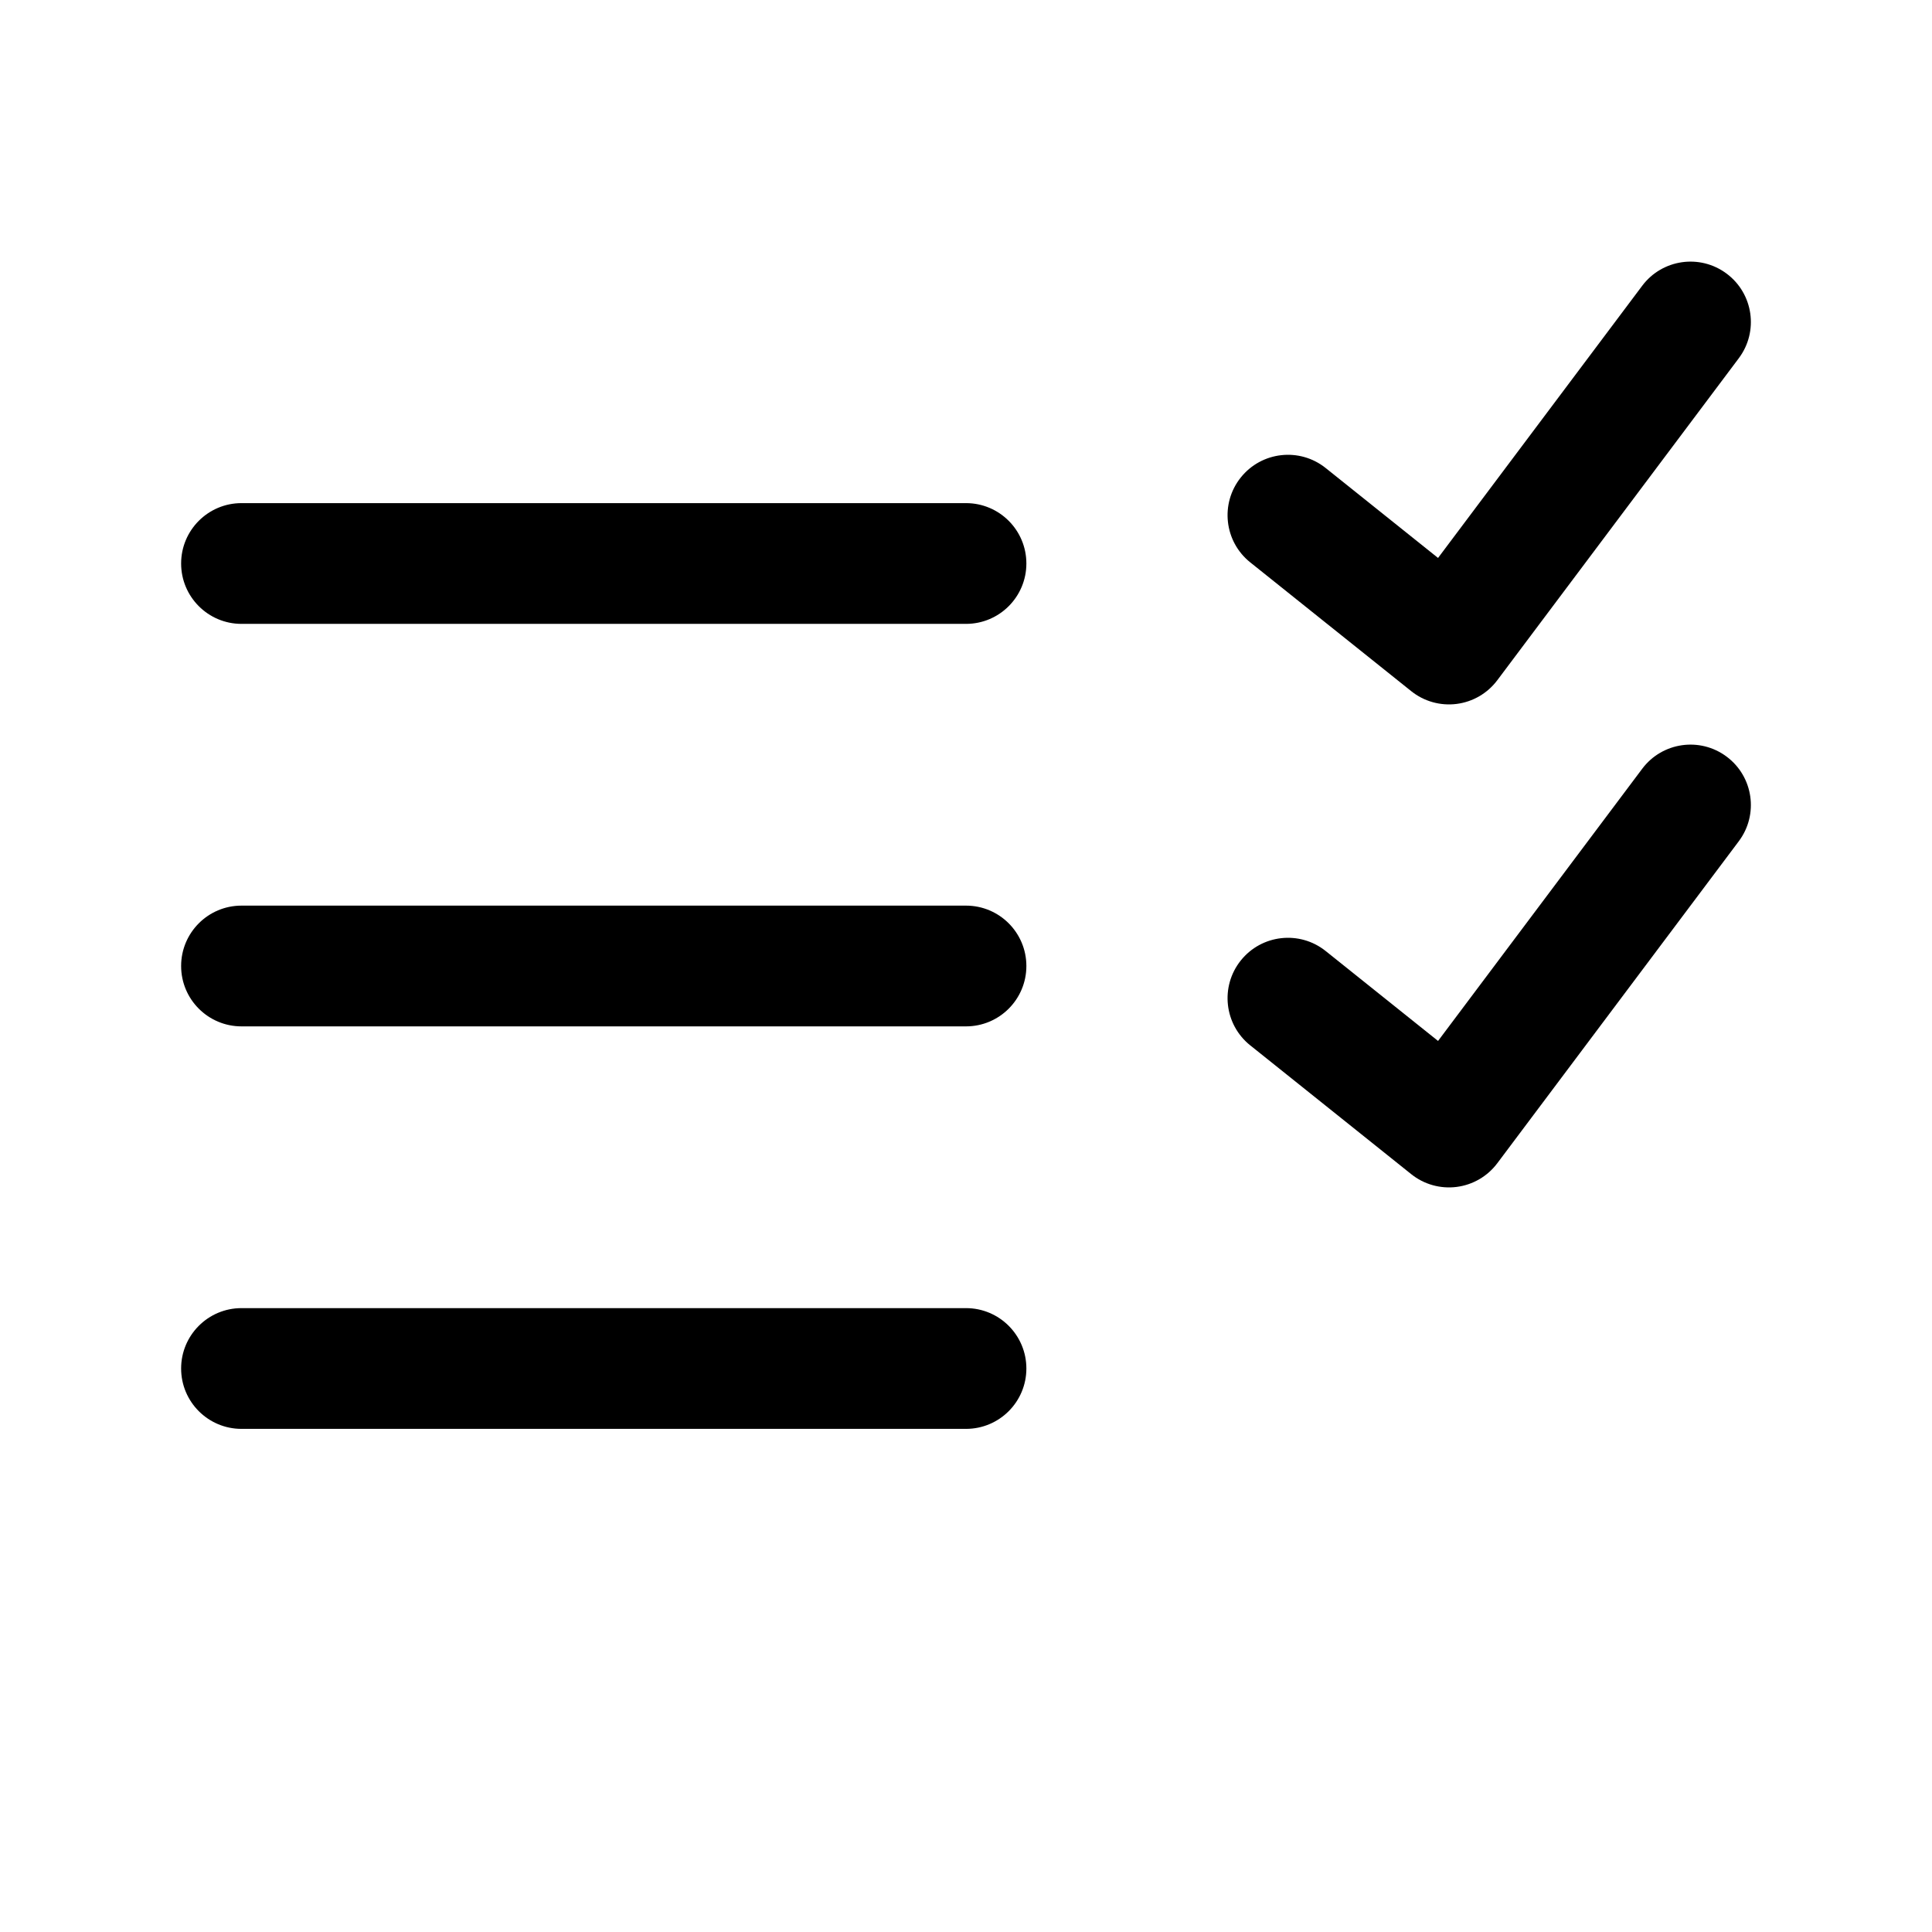
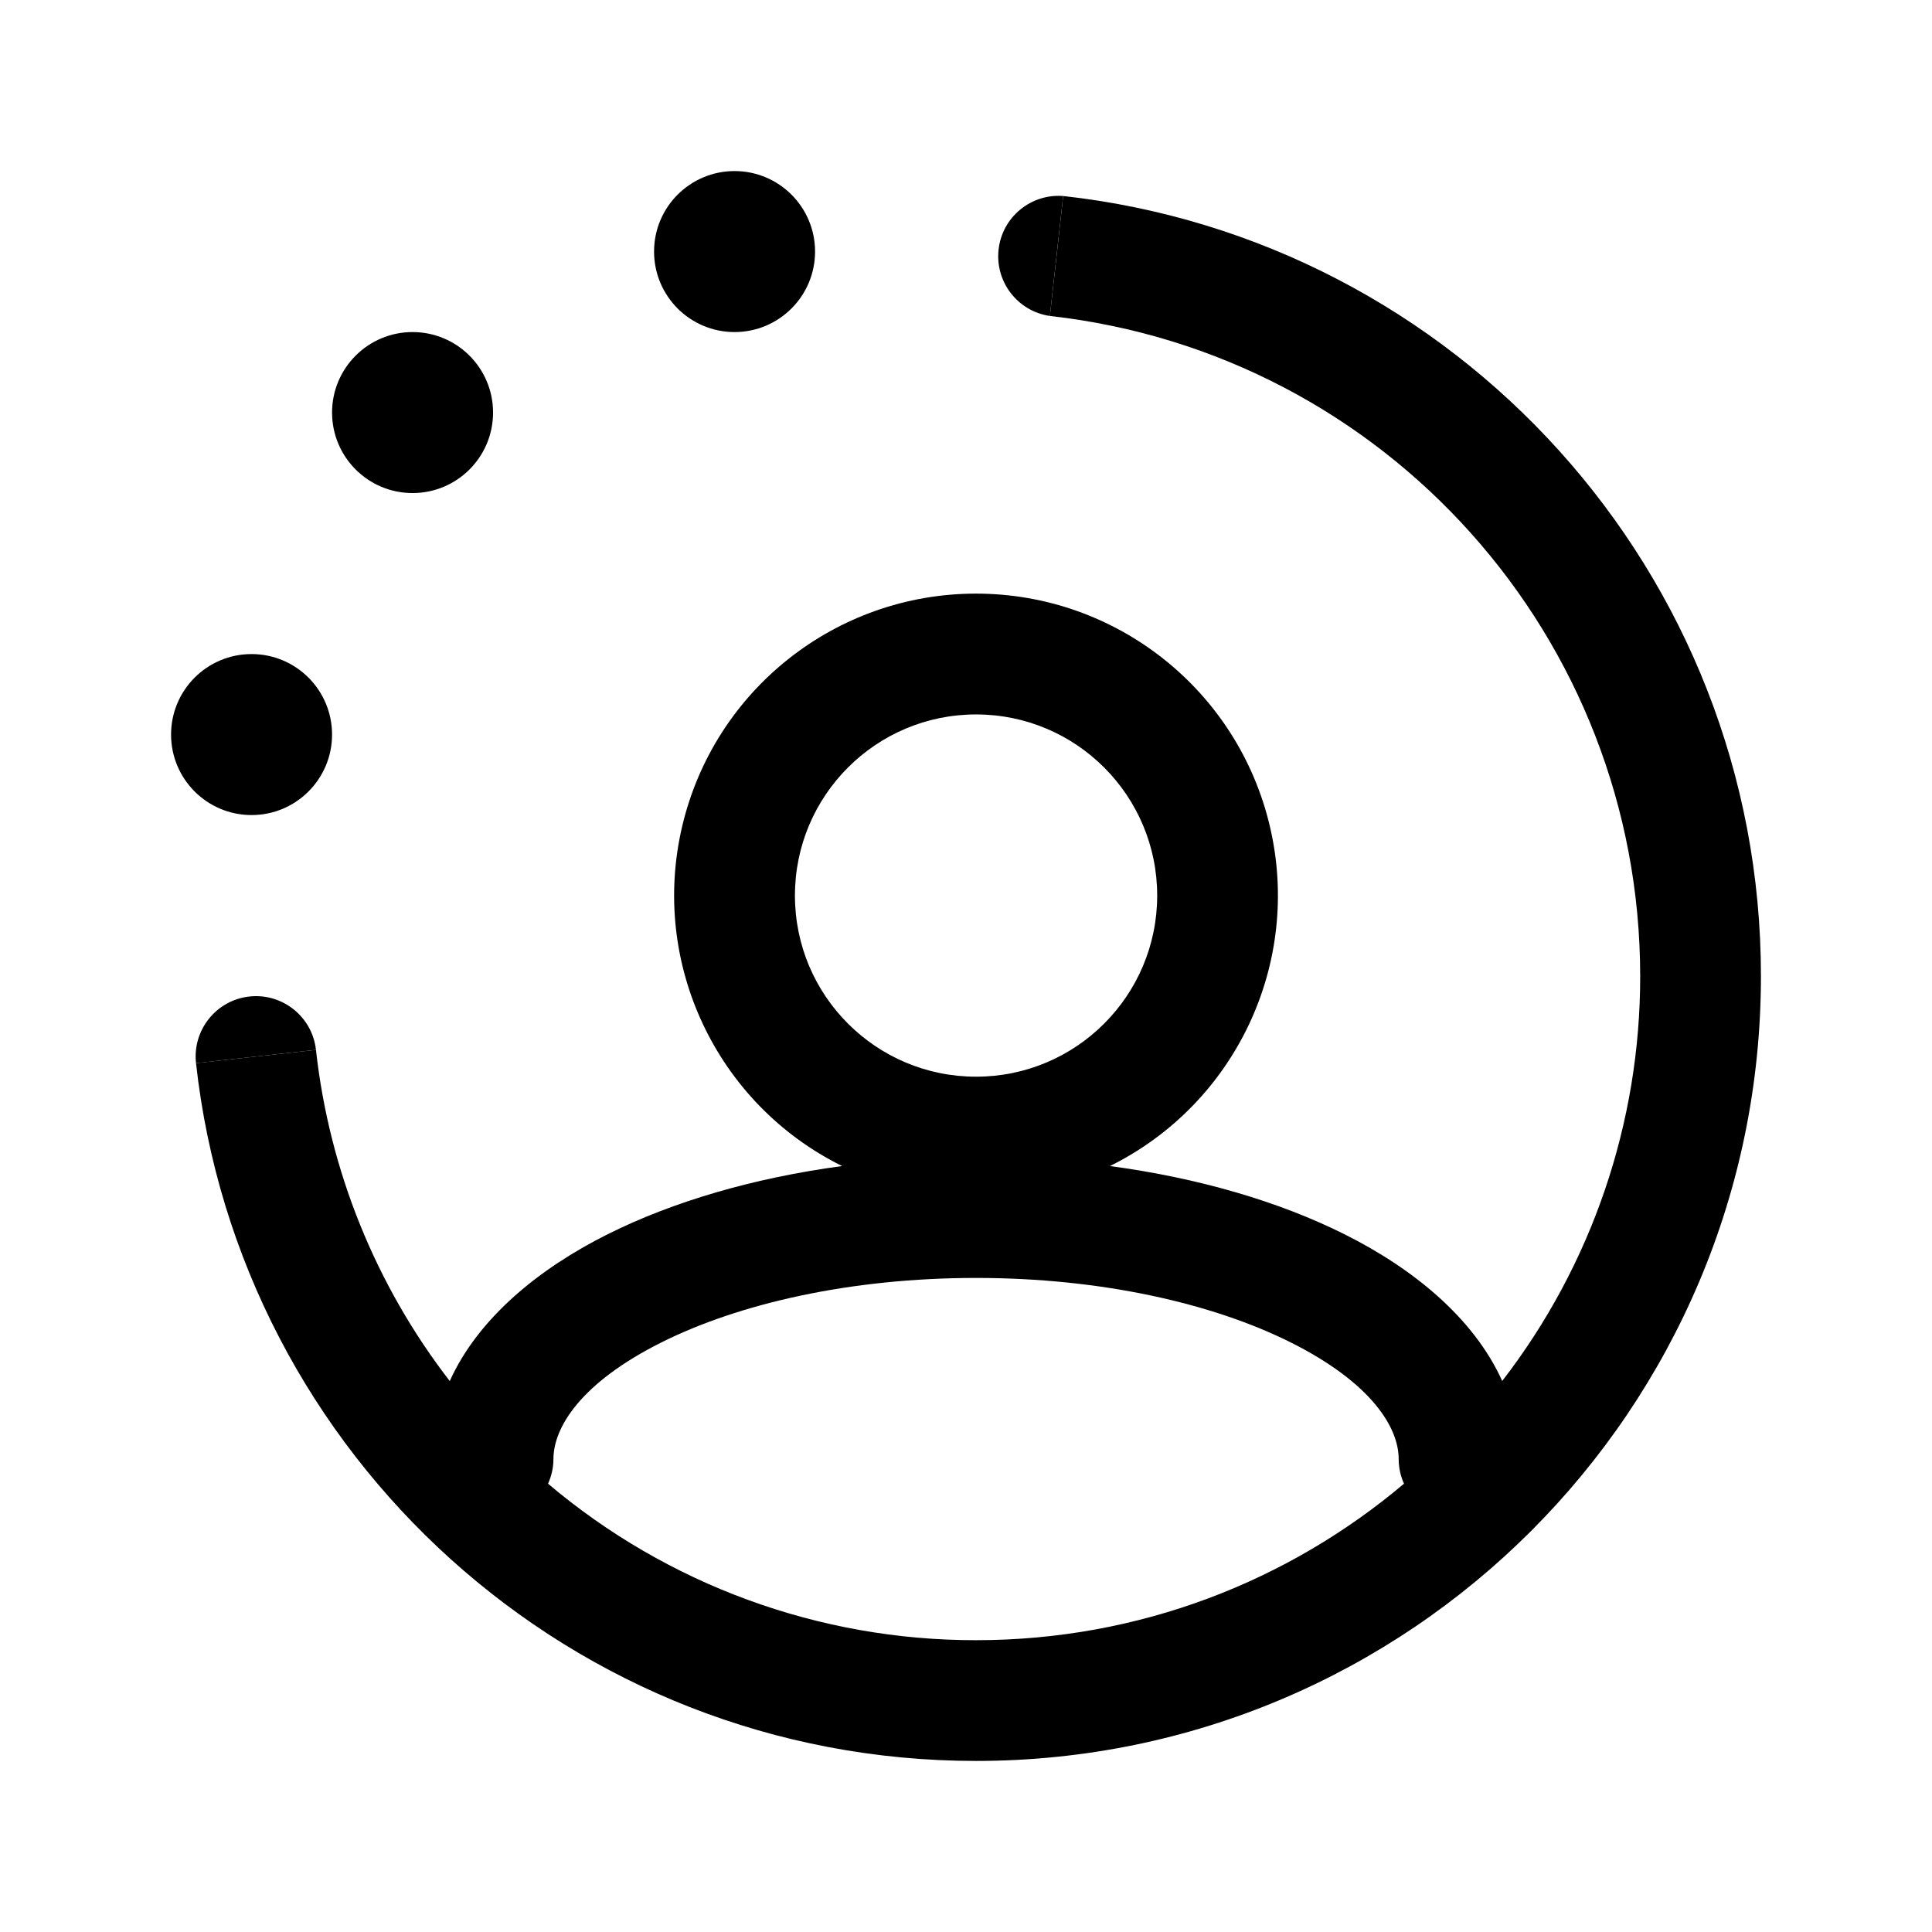
<svg xmlns="http://www.w3.org/2000/svg" viewBox="0 0 24 24">
-   <path d="M21.6 4.45a.75.75 0 1 0-1.2-.9l-2.536 3.381-1.396-1.117a.75.75 0 1 0-.937 1.172l2 1.6A.75.75 0 0 0 18.6 8.45zM2.25 7A.75.75 0 0 1 3 6.25h9a.75.75 0 0 1 0 1.5H3A.75.75 0 0 1 2.25 7m19.35 3.45a.75.75 0 1 0-1.2-.9l-2.536 3.381-1.396-1.117a.75.75 0 1 0-.937 1.172l2 1.6a.75.75 0 0 0 1.069-.136zM2.25 12a.75.75 0 0 1 .75-.75h9a.75.75 0 0 1 0 1.5H3a.75.75 0 0 1-.75-.75m0 5a.75.75 0 0 1 .75-.75h9a.75.75 0 0 1 0 1.5H3a.75.75 0 0 1-.75-.75" />
+   <path fill-rule="evenodd" d="M13.207 2.435c4.876.539 8.668 4.671 8.668 9.69a9.75 9.75 0 0 1-9.75 9.75c-5.019 0-9.151-3.792-9.69-8.668l1.49-.165a8.207 8.207 0 0 0 1.662 4.114c.355-.787 1.115-1.4 1.96-1.823.814-.407 1.814-.7 2.914-.848a3.75 3.75 0 1 1 3.327 0c1.1.148 2.1.44 2.915.848.845.422 1.603 1.036 1.958 1.822a8.212 8.212 0 0 0 1.714-5.03 8.253 8.253 0 0 0-7.333-8.2l.083-.745.082-.745Zm-1.082 13.44c-1.566 0-2.946.32-3.907.8-1.006.503-1.343 1.059-1.343 1.45 0 .11-.025.212-.067.306a8.216 8.216 0 0 0 5.317 1.944c2.026 0 3.88-.732 5.316-1.944a.745.745 0 0 1-.066-.306c0-.391-.337-.947-1.343-1.45-.961-.48-2.341-.8-3.907-.8Zm0-7a2.25 2.25 0 1 0 0 4.5 2.25 2.25 0 0 0 0-4.5Z" clip-rule="evenodd" />
+   <path d="M3.098 12.379a.75.75 0 0 1 .827.663l-1.49.165a.75.75 0 0 1 .663-.828Zm.027-4.254a1 1 0 1 1 0 2 1 1 0 0 1 0-2Zm2-4a1 1 0 1 1 0 2 1 1 0 0 1 0-2Zm4-2a1 1 0 1 1 0 2 1 1 0 0 1 0-2Zm4.082.31-.165 1.49a.75.75 0 0 1 .165-1.49Z" />
</svg>
